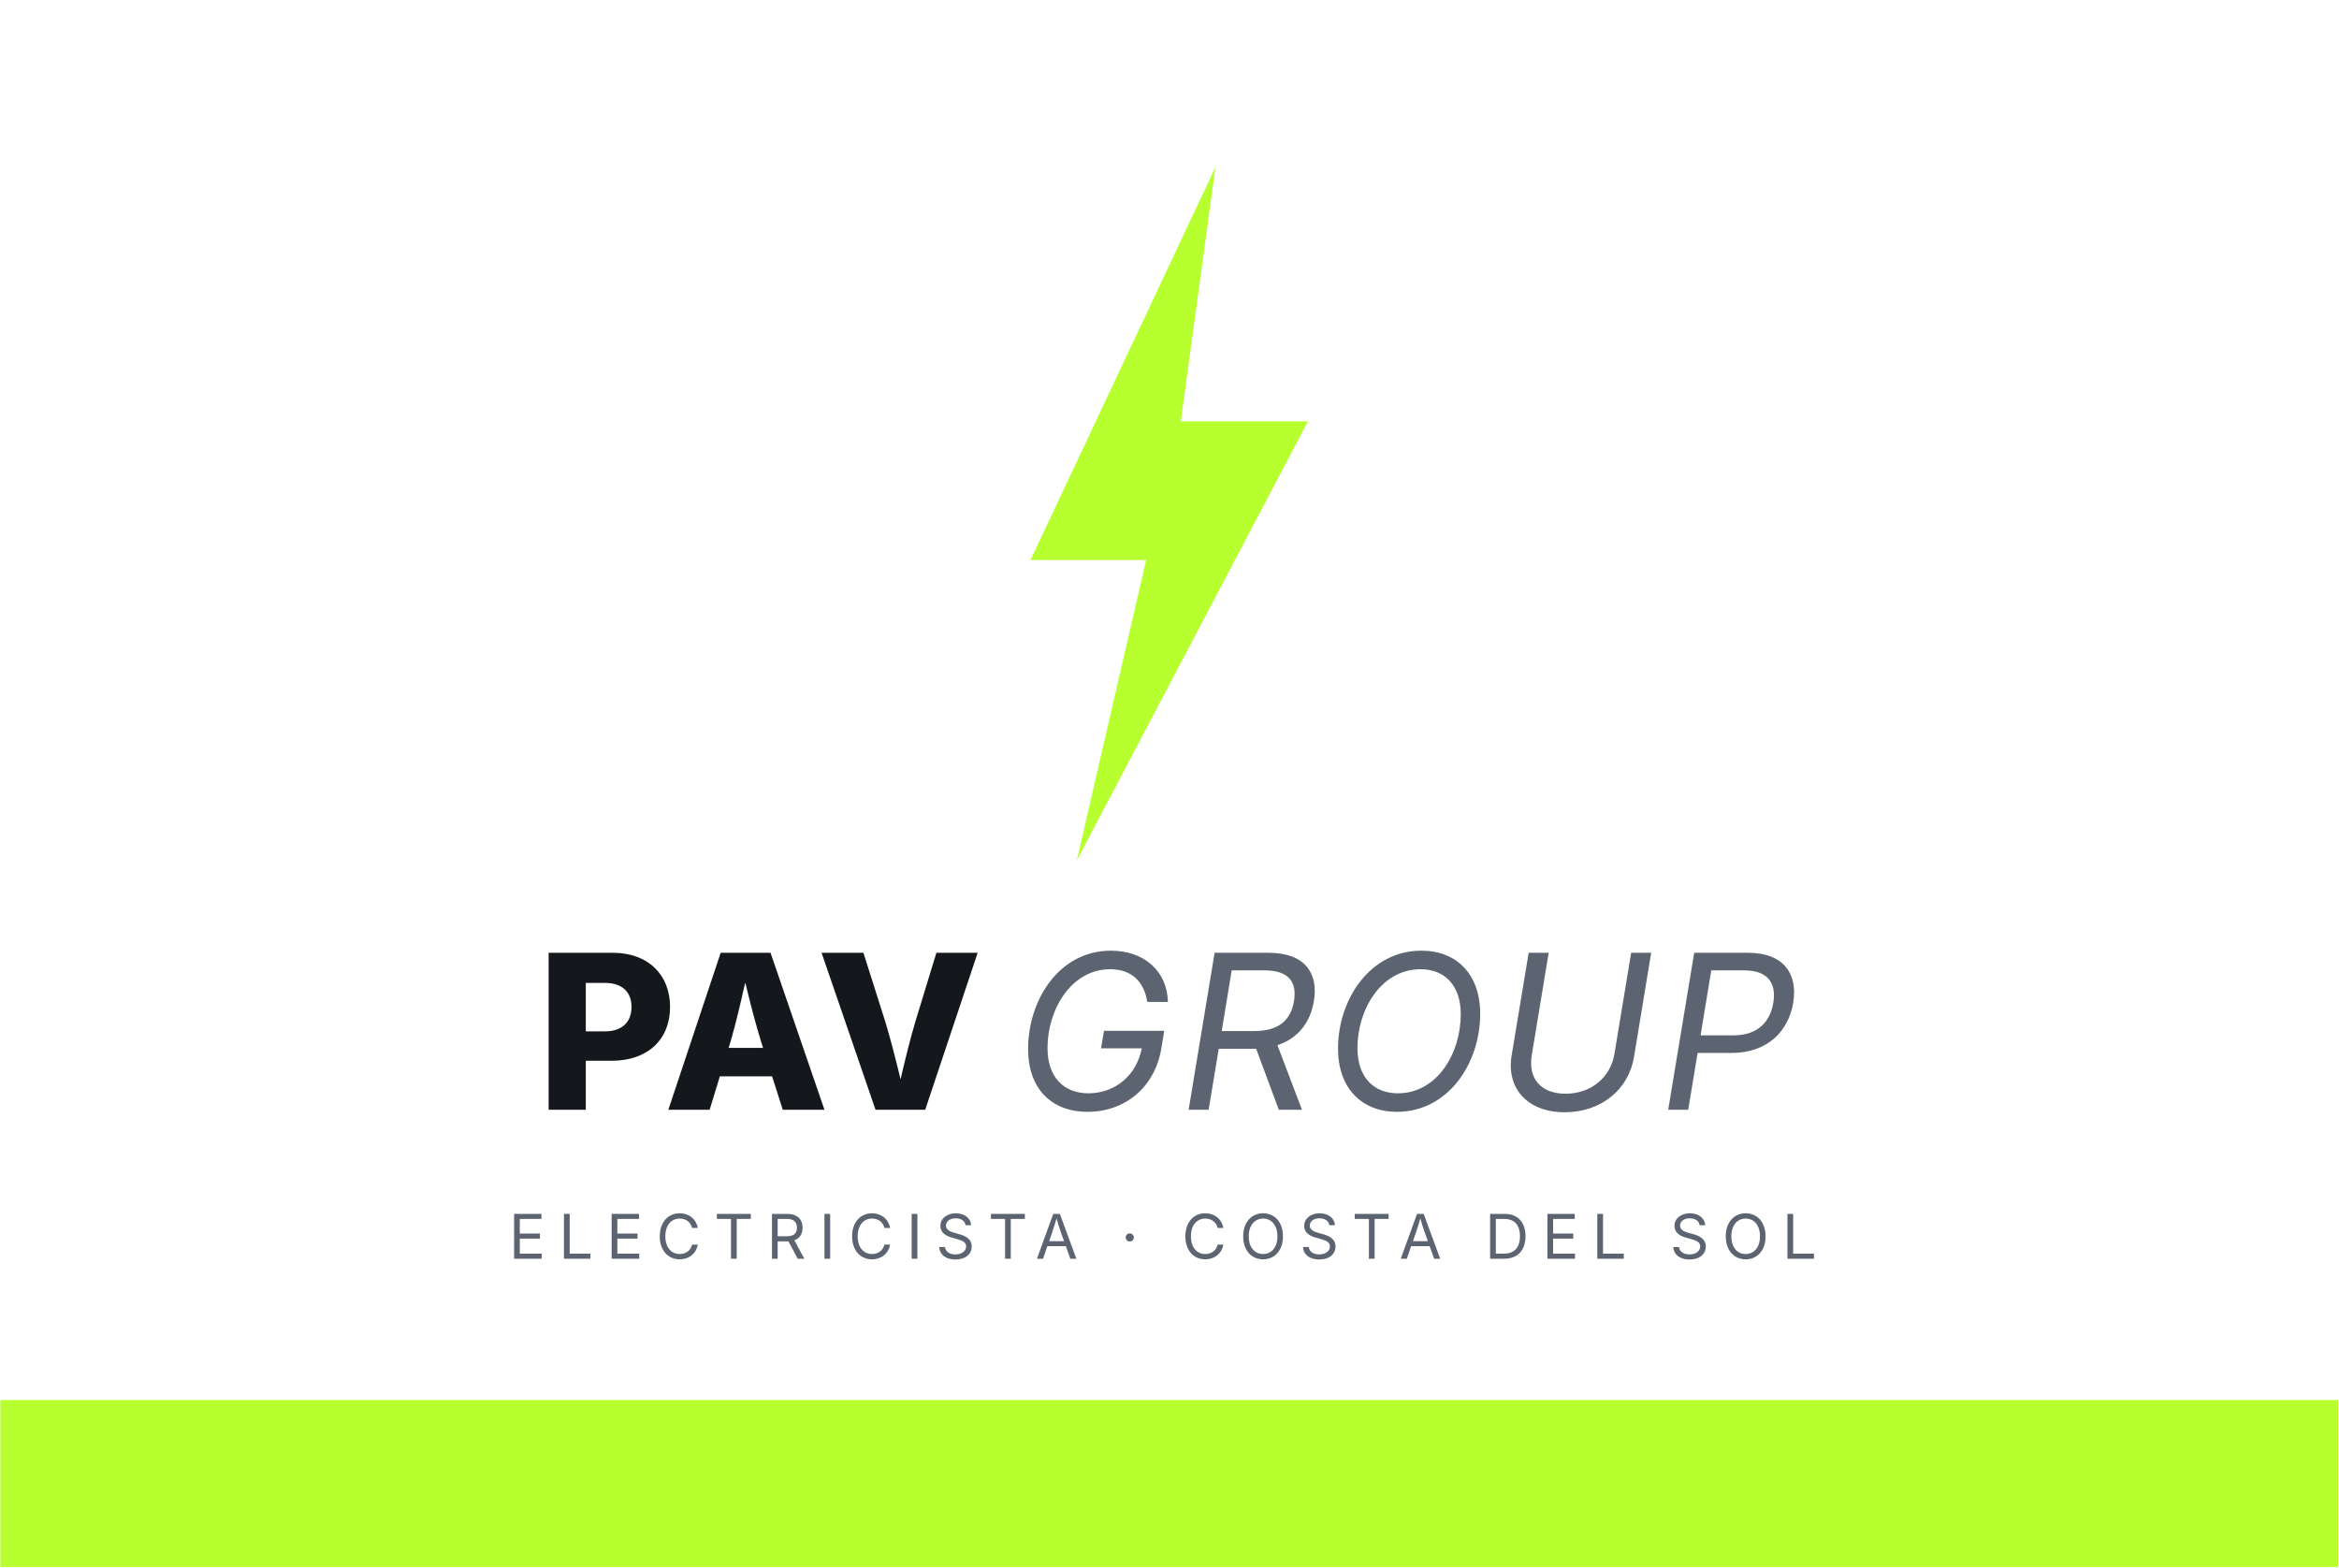
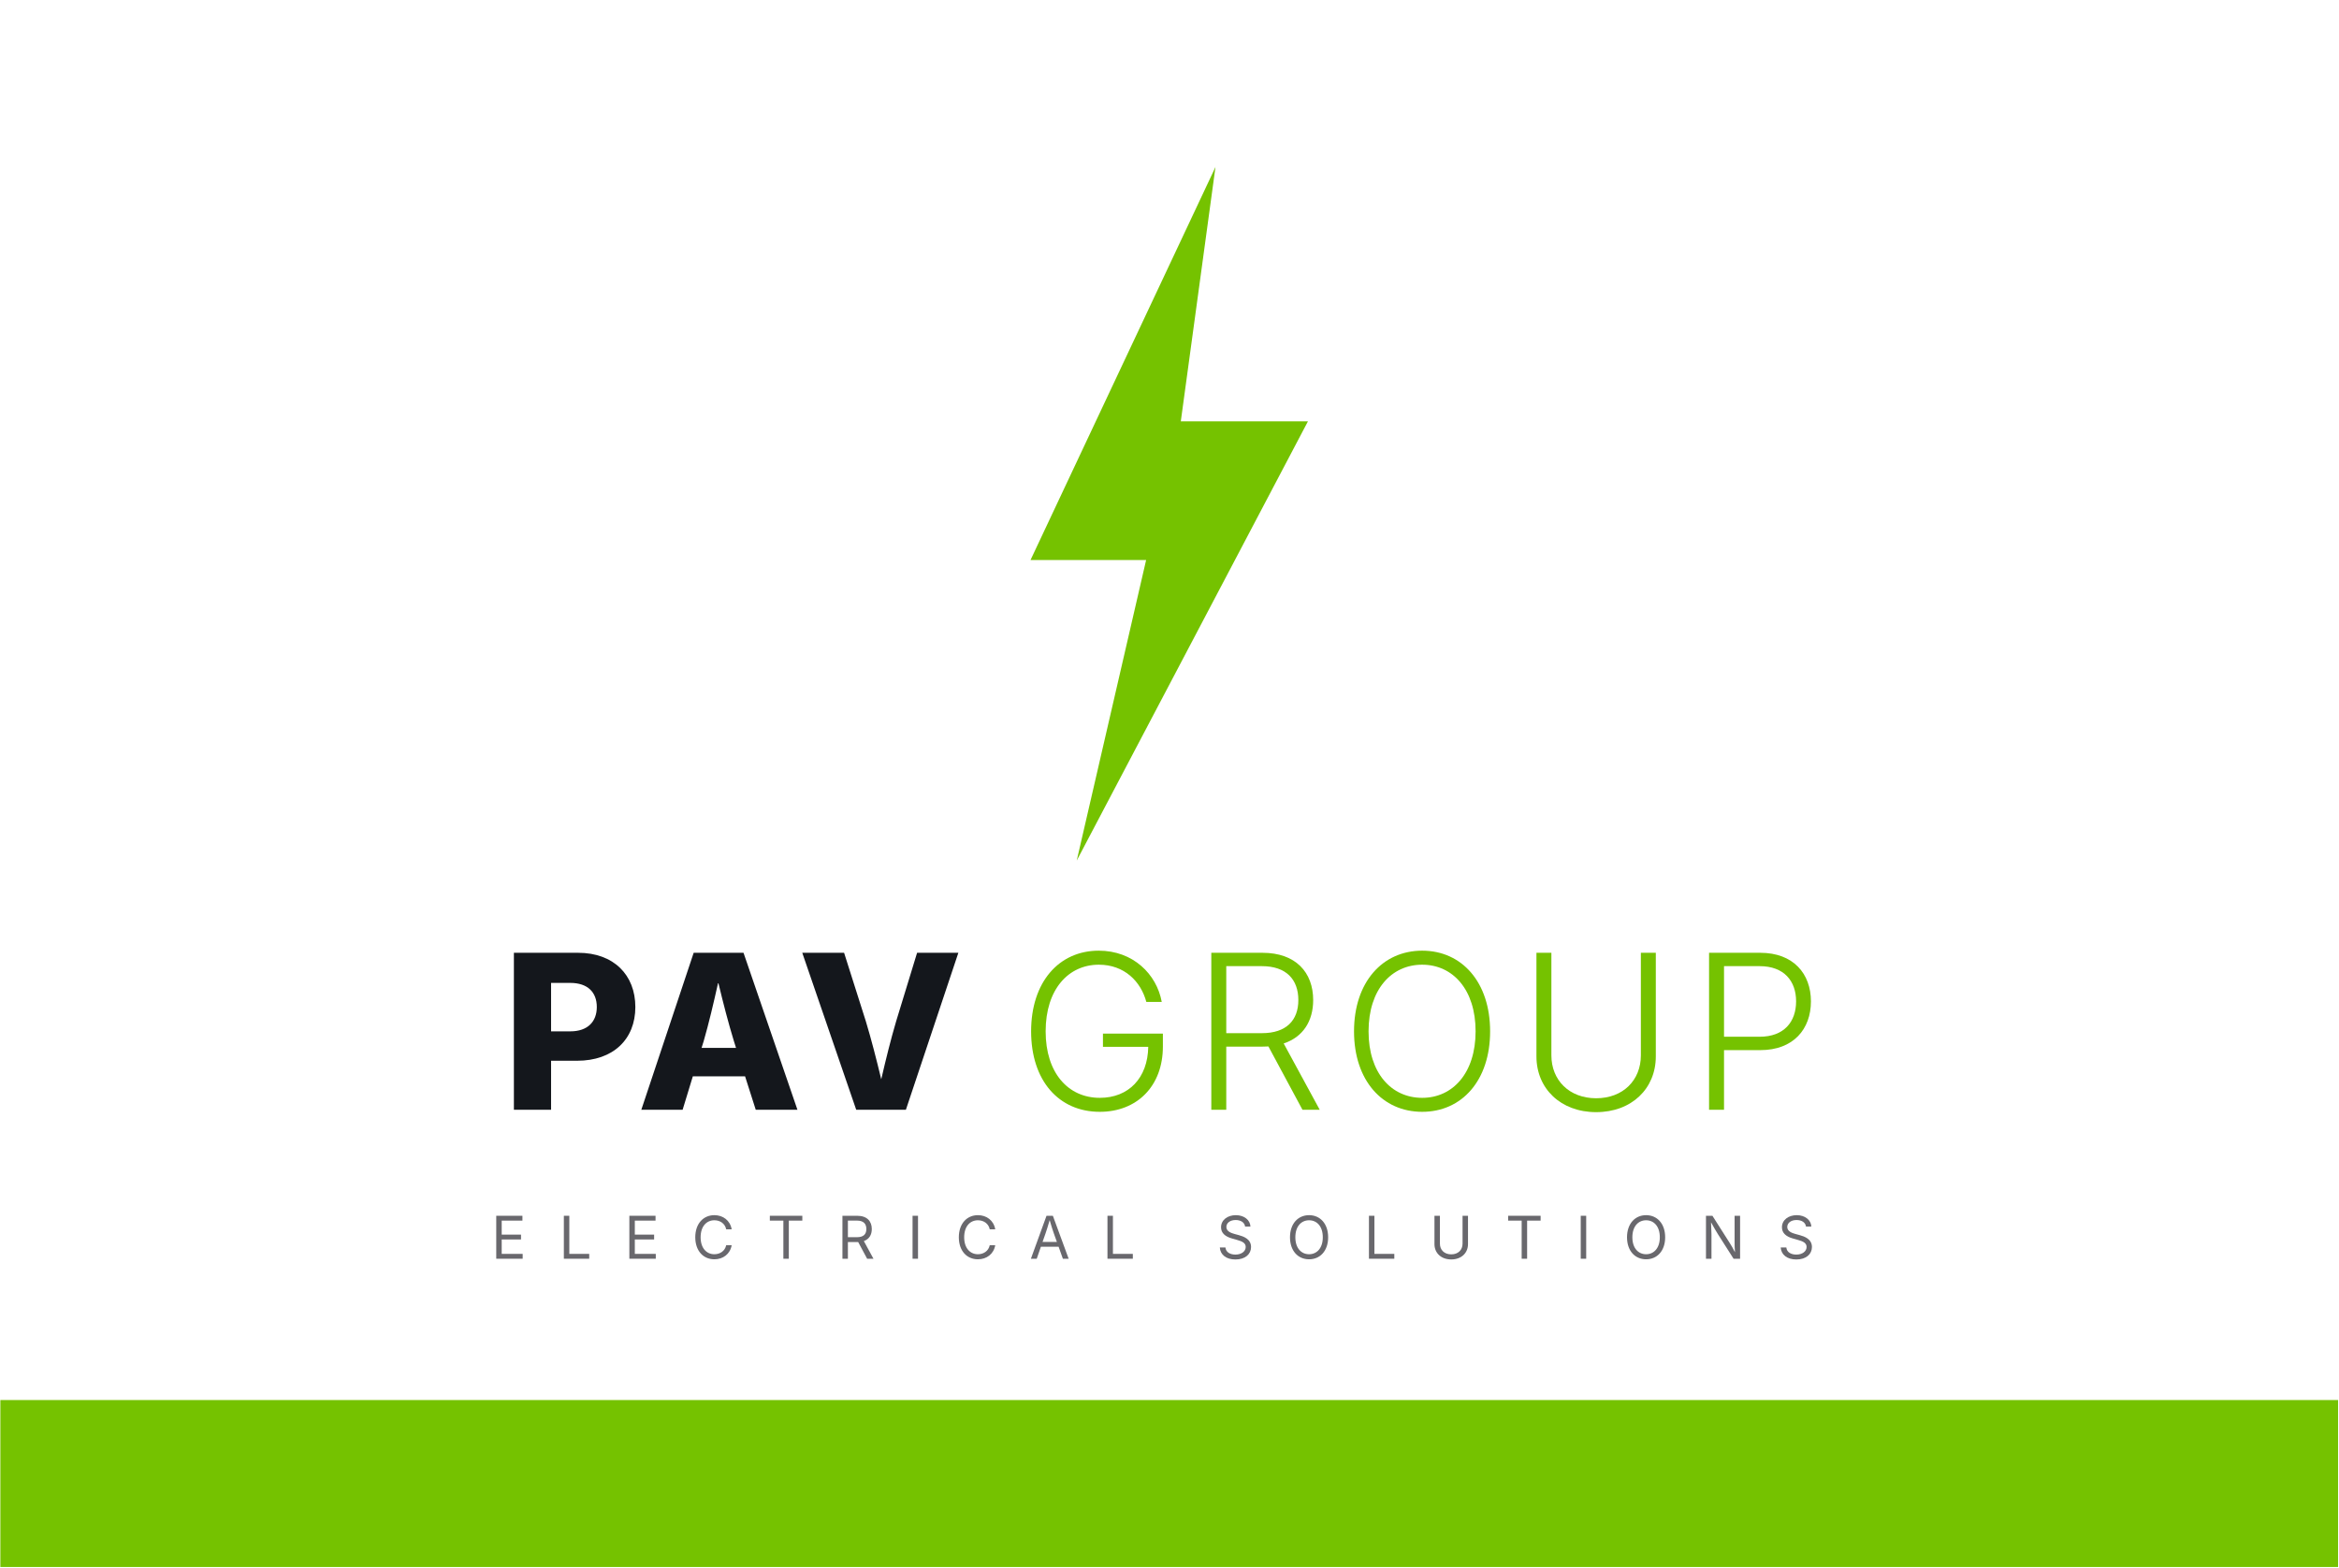
<svg xmlns="http://www.w3.org/2000/svg" xmlns:xlink="http://www.w3.org/1999/xlink" width="91mm" height="61mm" viewBox="0 0 257.953 172.913">
  <defs>
    <g>
      <g id="glyph-0-0">
        <path d="M 1.348 0 L 5.449 0 L 5.449 -5.402 L 8.316 -5.402 C 12.293 -5.402 14.742 -7.762 14.742 -11.328 C 14.742 -14.871 12.34 -17.309 8.434 -17.309 L 1.348 -17.309 Z M 5.449 -8.645 L 5.449 -13.988 L 7.562 -13.988 C 9.492 -13.988 10.492 -12.953 10.492 -11.328 C 10.492 -9.723 9.492 -8.645 7.574 -8.645 Z M 5.449 -8.645 " />
      </g>
      <g id="glyph-0-1">
        <path d="M 6.496 0 L 11.977 0 L 17.762 -17.309 L 13.211 -17.309 L 10.898 -9.746 C 10.316 -7.773 9.793 -5.668 9.258 -3.359 C 8.703 -5.656 8.156 -7.785 7.562 -9.746 L 5.16 -17.309 L 0.547 -17.309 Z M 6.496 0 " />
      </g>
      <g id="glyph-1-0">
        <path d="M 0.547 0 L 5.102 0 L 6.227 -3.684 L 11.988 -3.684 L 13.164 0 L 17.762 0 L 11.816 -17.309 L 6.32 -17.309 Z M 7.191 -6.82 L 7.422 -7.562 C 7.992 -9.527 8.504 -11.711 9.027 -14.047 C 9.586 -11.723 10.152 -9.539 10.758 -7.562 L 10.992 -6.82 Z M 7.191 -6.82 " />
      </g>
      <g id="glyph-2-0">
-         <path d="M 8.18 0.23 C 12.281 0.23 15.59 -2.465 16.301 -6.738 L 16.625 -8.703 L 9.98 -8.703 L 9.656 -6.773 L 14.148 -6.773 C 13.57 -3.777 11.199 -1.812 8.262 -1.812 C 5.59 -1.812 3.754 -3.543 3.754 -6.809 C 3.754 -11.07 6.391 -15.496 10.652 -15.496 C 13.047 -15.496 14.418 -14.105 14.754 -11.887 L 17.031 -11.887 C 16.961 -15.23 14.465 -17.543 10.734 -17.543 C 5.09 -17.543 1.613 -12.176 1.613 -6.691 C 1.613 -2.395 4.113 0.23 8.18 0.23 Z M 8.18 0.23 " />
+         <path d="M 9.098 0.23 C 13.188 0.23 16.055 -2.59 16.055 -6.969 L 16.055 -8.398 L 9.445 -8.398 L 9.445 -6.938 L 14.441 -6.938 C 14.383 -3.484 12.27 -1.312 9.098 -1.312 C 5.613 -1.312 3.125 -4.055 3.125 -8.645 C 3.125 -13.277 5.633 -15.996 8.992 -15.996 C 11.805 -15.996 13.629 -14.148 14.23 -11.887 L 15.93 -11.887 C 15.371 -14.953 12.77 -17.543 8.98 -17.543 C 4.59 -17.543 1.523 -14.082 1.523 -8.645 C 1.523 -3.23 4.555 0.23 9.098 0.23 Z M 9.098 0.23 " />
      </g>
      <g id="glyph-3-0">
-         <path d="M 1.012 0 L 3.219 0 L 4.332 -6.715 L 8.062 -6.715 C 8.203 -6.715 8.328 -6.715 8.457 -6.727 L 10.957 0 L 13.512 0 L 10.805 -7.121 C 13.129 -7.887 14.441 -9.676 14.824 -11.965 C 15.336 -15.035 13.883 -17.309 9.805 -17.309 L 3.879 -17.309 Z M 4.66 -8.68 L 5.762 -15.371 L 9.363 -15.371 C 12.023 -15.371 12.988 -14.117 12.629 -11.965 C 12.293 -9.957 11.035 -8.68 8.273 -8.68 Z M 4.66 -8.68 " />
+         <path d="M 2.289 0 L 3.938 0 L 3.938 -6.961 L 7.945 -6.961 C 8.168 -6.961 8.375 -6.969 8.586 -6.98 L 12.34 0 L 14.242 0 L 10.27 -7.309 C 12.406 -8.016 13.523 -9.781 13.523 -12.094 C 13.523 -15.148 11.594 -17.309 7.934 -17.309 L 2.289 -17.309 Z M 3.938 -8.445 L 3.938 -15.836 L 7.863 -15.836 C 10.559 -15.836 11.887 -14.359 11.887 -12.094 C 11.887 -9.863 10.559 -8.445 7.875 -8.445 Z M 3.938 -8.445 " />
      </g>
      <g id="glyph-3-1">
-         <path d="M 8.121 0.23 C 13.73 0.23 17.289 -5.078 17.289 -10.582 C 17.289 -14.918 14.719 -17.543 10.805 -17.543 C 5.18 -17.543 1.613 -12.223 1.613 -6.738 C 1.613 -2.395 4.195 0.23 8.121 0.23 Z M 8.203 -1.812 C 5.59 -1.812 3.754 -3.543 3.754 -6.797 C 3.754 -11.094 6.391 -15.496 10.723 -15.496 C 13.324 -15.496 15.148 -13.777 15.148 -10.527 C 15.148 -6.215 12.547 -1.812 8.203 -1.812 Z M 8.203 -1.812 " />
+         <path d="M 9.039 0.23 C 13.418 0.23 16.531 -3.23 16.531 -8.645 C 16.531 -14.07 13.418 -17.543 9.039 -17.543 C 4.66 -17.543 1.523 -14.07 1.523 -8.645 C 1.523 -3.23 4.648 0.23 9.039 0.23 Z M 9.039 -1.312 C 5.633 -1.312 3.125 -4.055 3.125 -8.645 C 3.125 -13.266 5.656 -15.996 9.039 -15.996 C 12.406 -15.996 14.93 -13.266 14.93 -8.645 C 14.93 -4.043 12.406 -1.312 9.039 -1.312 Z M 9.039 -1.312 " />
      </g>
      <g id="glyph-3-2">
-         <path d="M 7.863 0.277 C 11.875 0.277 14.906 -2.23 15.496 -5.82 L 17.391 -17.309 L 15.184 -17.309 L 13.336 -6.145 C 12.918 -3.613 10.805 -1.766 7.945 -1.766 C 5.215 -1.766 3.801 -3.461 4.219 -5.996 L 6.086 -17.309 L 3.879 -17.309 L 2 -5.973 C 1.406 -2.406 3.695 0.277 7.863 0.277 Z M 7.863 0.277 " />
+         <path d="M 8.758 0.266 C 12.664 0.266 15.336 -2.324 15.336 -5.879 L 15.336 -17.309 L 13.688 -17.309 L 13.688 -5.996 C 13.688 -3.266 11.734 -1.266 8.758 -1.266 C 5.785 -1.266 3.82 -3.266 3.82 -5.996 L 3.82 -17.309 L 2.172 -17.309 L 2.172 -5.879 C 2.172 -2.336 4.844 0.266 8.758 0.266 Z M 8.758 0.266 " />
      </g>
      <g id="glyph-3-3">
-         <path d="M 1.012 0 L 3.219 0 L 4.254 -6.262 L 7.992 -6.262 C 12.035 -6.262 14.301 -8.738 14.801 -11.828 C 15.301 -14.918 13.824 -17.309 9.805 -17.309 L 3.879 -17.309 Z M 4.578 -8.203 L 5.762 -15.371 L 9.363 -15.371 C 12.152 -15.371 12.93 -13.824 12.605 -11.816 C 12.281 -9.805 11.004 -8.203 8.203 -8.203 Z M 4.578 -8.203 " />
+         <path d="M 2.289 0 L 3.938 0 L 3.938 -6.574 L 7.945 -6.574 C 11.594 -6.574 13.523 -8.898 13.523 -11.953 C 13.523 -14.988 11.594 -17.309 7.934 -17.309 L 2.289 -17.309 Z M 3.938 -8.051 L 3.938 -15.836 L 7.863 -15.836 C 10.559 -15.836 11.887 -14.195 11.887 -11.953 C 11.887 -9.699 10.559 -8.051 7.875 -8.051 Z M 3.938 -8.051 " />
      </g>
      <g id="glyph-4-0">
-         <path d="M 0.598 0 L 3.641 0 L 3.641 -0.559 L 1.227 -0.559 L 1.227 -2.219 L 3.449 -2.219 L 3.449 -2.777 L 1.227 -2.777 L 1.227 -4.391 L 3.613 -4.391 L 3.613 -4.945 L 0.598 -4.945 Z M 0.598 0 " />
+         <path d="M 0.574 0 L 3.488 0 L 3.488 -0.535 L 1.176 -0.535 L 1.176 -2.125 L 3.305 -2.125 L 3.305 -2.66 L 1.176 -2.66 L 1.176 -4.203 L 3.461 -4.203 L 3.461 -4.738 L 0.574 -4.738 Z M 0.574 0 " />
      </g>
      <g id="glyph-4-1">
-         <path d="M 2.598 0.066 C 3.613 0.066 4.422 -0.551 4.594 -1.559 L 3.965 -1.559 C 3.824 -0.883 3.246 -0.52 2.598 -0.52 C 1.715 -0.52 1.02 -1.207 1.02 -2.469 C 1.02 -3.738 1.711 -4.43 2.598 -4.43 C 3.242 -4.43 3.824 -4.066 3.965 -3.391 L 4.594 -3.391 C 4.418 -4.41 3.602 -5.012 2.598 -5.012 C 1.332 -5.012 0.406 -4.039 0.406 -2.469 C 0.406 -0.902 1.332 0.066 2.598 0.066 Z M 2.598 0.066 " />
+         <path d="M 2.492 0.062 C 3.461 0.062 4.238 -0.527 4.402 -1.492 L 3.797 -1.492 C 3.664 -0.848 3.109 -0.496 2.492 -0.496 C 1.641 -0.496 0.977 -1.156 0.977 -2.367 C 0.977 -3.582 1.637 -4.242 2.492 -4.242 C 3.109 -4.242 3.664 -3.895 3.797 -3.246 L 4.402 -3.246 C 4.234 -4.223 3.449 -4.805 2.492 -4.805 C 1.277 -4.805 0.387 -3.871 0.387 -2.367 C 0.387 -0.863 1.277 0.062 2.492 0.062 Z M 2.492 0.062 " />
      </g>
      <g id="glyph-4-2">
-         <path d="M 1.227 -4.945 L 0.598 -4.945 L 0.598 0 L 1.227 0 Z M 1.227 -4.945 " />
+         <path d="M 1.176 -4.738 L 0.574 -4.738 L 0.574 0 L 1.176 0 Z M 1.176 -4.738 " />
      </g>
      <g id="glyph-4-3">
-         <path d="M 0.172 0 L 0.844 0 L 1.32 -1.383 L 3.359 -1.383 L 3.855 0 L 4.52 0 L 2.699 -4.945 L 1.969 -4.945 Z M 1.516 -1.934 L 1.863 -2.934 C 1.969 -3.238 2.121 -3.711 2.332 -4.441 C 2.539 -3.727 2.688 -3.266 2.805 -2.934 L 3.164 -1.934 Z M 1.516 -1.934 " />
-       </g>
-       <g id="glyph-4-4">
-         <path d="M 2.141 0 C 3.648 0 4.5 -0.938 4.5 -2.484 C 4.5 -4.016 3.648 -4.945 2.203 -4.945 L 0.598 -4.945 L 0.598 0 Z M 1.227 -0.559 L 1.227 -4.391 L 2.16 -4.391 C 3.305 -4.391 3.891 -3.672 3.891 -2.484 C 3.891 -1.281 3.305 -0.559 2.102 -0.559 Z M 1.227 -0.559 " />
+         <path d="M 0.164 0 L 0.809 0 L 1.266 -1.324 L 3.219 -1.324 L 3.691 0 L 4.328 0 L 2.586 -4.738 L 1.887 -4.738 Z M 1.449 -1.852 L 1.785 -2.812 C 1.887 -3.105 2.031 -3.555 2.234 -4.258 C 2.434 -3.57 2.574 -3.129 2.688 -2.812 L 3.031 -1.852 Z M 1.449 -1.852 " />
      </g>
      <g id="glyph-5-0">
-         <path d="M 0.598 0 L 3.52 0 L 3.52 -0.559 L 1.227 -0.559 L 1.227 -4.945 L 0.598 -4.945 Z M 0.598 0 " />
+         <path d="M 0.574 0 L 3.371 0 L 3.371 -0.535 L 1.176 -0.535 L 1.176 -4.738 L 0.574 -4.738 Z M 0.574 0 " />
      </g>
      <g id="glyph-5-1">
-         <path d="M 0.324 -4.391 L 1.883 -4.391 L 1.883 0 L 2.512 0 L 2.512 -4.391 L 4.062 -4.391 L 4.062 -4.945 L 0.324 -4.945 Z M 0.324 -4.391 " />
+         <path d="M 0.312 -4.203 L 1.805 -4.203 L 1.805 0 L 2.406 0 L 2.406 -4.203 L 3.895 -4.203 L 3.895 -4.738 L 0.312 -4.738 Z M 0.312 -4.203 " />
      </g>
      <g id="glyph-5-2">
-         <path d="M 0.598 0 L 1.227 0 L 1.227 -1.918 L 2.293 -1.918 C 2.332 -1.918 2.371 -1.918 2.41 -1.922 L 3.438 0 L 4.168 0 L 3.062 -2.035 C 3.684 -2.254 3.977 -2.762 3.977 -3.418 C 3.977 -4.301 3.445 -4.945 2.289 -4.945 L 0.598 -4.945 Z M 1.227 -2.48 L 1.227 -4.391 L 2.258 -4.391 C 3.043 -4.391 3.352 -4.008 3.352 -3.418 C 3.352 -2.84 3.043 -2.48 2.266 -2.48 Z M 1.227 -2.48 " />
+         <path d="M 0.574 0 L 1.176 0 L 1.176 -1.84 L 2.199 -1.84 C 2.234 -1.84 2.27 -1.84 2.309 -1.84 L 3.297 0 L 3.996 0 L 2.934 -1.949 C 3.531 -2.16 3.812 -2.645 3.812 -3.277 C 3.812 -4.121 3.301 -4.738 2.195 -4.738 L 0.574 -4.738 Z M 1.176 -2.375 L 1.176 -4.207 L 2.164 -4.207 C 2.918 -4.207 3.211 -3.84 3.211 -3.277 C 3.211 -2.719 2.918 -2.375 2.168 -2.375 Z M 1.176 -2.375 " />
      </g>
      <g id="glyph-5-3">
-         <path d="M 2.18 0.086 C 3.324 0.086 3.977 -0.539 3.977 -1.348 C 3.977 -2.27 3.105 -2.57 2.578 -2.715 L 2.082 -2.852 C 1.719 -2.953 1.141 -3.133 1.141 -3.652 C 1.141 -4.117 1.562 -4.457 2.203 -4.457 C 2.793 -4.457 3.238 -4.18 3.293 -3.699 L 3.91 -3.699 C 3.883 -4.445 3.199 -5.012 2.223 -5.012 C 1.27 -5.012 0.523 -4.457 0.523 -3.621 C 0.523 -2.965 0.988 -2.555 1.785 -2.332 L 2.383 -2.16 C 2.91 -2.012 3.363 -1.836 3.363 -1.359 C 3.363 -0.828 2.852 -0.477 2.18 -0.477 C 1.602 -0.477 1.082 -0.734 1.031 -1.293 L 0.387 -1.293 C 0.441 -0.465 1.109 0.086 2.18 0.086 Z M 2.18 0.086 " />
+         <path d="M 2.09 0.082 C 3.184 0.082 3.812 -0.516 3.812 -1.293 C 3.812 -2.176 2.977 -2.461 2.469 -2.602 L 1.996 -2.73 C 1.648 -2.828 1.09 -3.004 1.09 -3.5 C 1.09 -3.945 1.5 -4.27 2.113 -4.27 C 2.676 -4.27 3.102 -4.004 3.156 -3.543 L 3.746 -3.543 C 3.719 -4.258 3.066 -4.805 2.133 -4.805 C 1.215 -4.805 0.504 -4.273 0.504 -3.469 C 0.504 -2.84 0.949 -2.449 1.711 -2.234 L 2.285 -2.07 C 2.789 -1.926 3.223 -1.758 3.223 -1.301 C 3.223 -0.797 2.73 -0.457 2.09 -0.457 C 1.531 -0.457 1.035 -0.703 0.988 -1.242 L 0.367 -1.242 C 0.422 -0.445 1.062 0.082 2.09 0.082 Z M 2.09 0.082 " />
      </g>
      <g id="glyph-5-4">
-         <path d="M 2.602 0.066 C 3.871 0.066 4.793 -0.902 4.793 -2.469 C 4.793 -4.039 3.871 -5.012 2.602 -5.012 C 1.336 -5.012 0.406 -4.039 0.406 -2.469 C 0.406 -0.902 1.336 0.066 2.602 0.066 Z M 2.602 -0.52 C 1.715 -0.52 1.02 -1.207 1.02 -2.469 C 1.02 -3.738 1.715 -4.43 2.602 -4.43 C 3.484 -4.43 4.18 -3.742 4.18 -2.469 C 4.18 -1.207 3.484 -0.52 2.602 -0.52 Z M 2.602 -0.52 " />
+         <path d="M 2.492 0.062 C 3.707 0.062 4.594 -0.863 4.594 -2.367 C 4.594 -3.871 3.707 -4.805 2.492 -4.805 C 1.277 -4.805 0.387 -3.871 0.387 -2.367 C 0.387 -0.863 1.277 0.062 2.492 0.062 Z M 2.492 -0.496 C 1.641 -0.496 0.977 -1.156 0.977 -2.367 C 0.977 -3.582 1.641 -4.242 2.492 -4.242 C 3.34 -4.242 4.004 -3.586 4.004 -2.367 C 4.004 -1.156 3.34 -0.496 2.492 -0.496 Z M 2.492 -0.496 " />
+       </g>
+       <g id="glyph-5-5">
+         <path d="M 2.426 0.078 C 3.543 0.078 4.273 -0.637 4.273 -1.613 L 4.273 -4.738 L 3.672 -4.738 L 3.672 -1.66 C 3.672 -0.98 3.199 -0.484 2.426 -0.484 C 1.652 -0.484 1.176 -0.98 1.176 -1.66 L 1.176 -4.738 L 0.574 -4.738 L 0.574 -1.613 C 0.574 -0.637 1.305 0.078 2.426 0.078 Z M 2.426 0.078 " />
+       </g>
+       <g id="glyph-5-6">
+         <path d="M 0.574 0 L 1.18 0 L 1.18 -2.703 C 1.18 -2.934 1.156 -3.406 1.133 -4.016 C 1.5 -3.355 1.684 -3.039 1.898 -2.699 L 3.617 0 L 4.336 0 L 4.336 -4.738 L 3.73 -4.738 L 3.73 -1.832 C 3.73 -1.578 3.734 -1.172 3.773 -0.715 C 3.555 -1.145 3.34 -1.508 3.211 -1.707 L 1.285 -4.738 L 0.574 -4.738 Z M 0.574 0 " />
      </g>
      <g id="glyph-6-0">
</g>
-       <g id="glyph-7-0">
-         <path d="M 0.98 -1.902 C 1.227 -1.902 1.426 -2.102 1.426 -2.352 C 1.426 -2.598 1.227 -2.797 0.98 -2.797 C 0.73 -2.797 0.531 -2.598 0.531 -2.352 C 0.531 -2.102 0.73 -1.902 0.98 -1.902 Z M 0.98 -1.902 " />
-       </g>
    </g>
    <clipPath id="clip-0">
      <path clip-rule="nonzero" d="M 0.039 0 L 257.863 0 L 257.863 172.824 L 0.039 172.824 Z M 0.039 0 " />
    </clipPath>
    <clipPath id="clip-1">
      <path clip-rule="nonzero" d="M 0.039 154 L 257.863 154 L 257.863 172.824 L 0.039 172.824 Z M 0.039 154 " />
    </clipPath>
  </defs>
  <g clip-path="url(#clip-0)">
    <path fill-rule="nonzero" fill="rgb(100%, 100%, 100%)" fill-opacity="1" d="M 0.039 0.004 L 257.852 0.004 L 257.852 172.82 L 0.039 172.82 Z M 0.039 0.004 " />
  </g>
-   <path fill-rule="nonzero" fill="rgb(71.759%, 100%, 18.039%)" fill-opacity="1" d="M 134.047 18.418 L 113.648 61.766 L 126.398 61.766 L 118.746 94.91 L 144.246 46.465 L 130.223 46.465 Z M 134.047 18.418 " />
+   <path fill-rule="nonzero" fill="rgb(45.879%, 76.079%, 0%)" fill-opacity="1" d="M 134.047 18.418 L 113.648 61.766 L 126.398 61.766 L 118.746 94.91 L 144.246 46.465 L 130.223 46.465 Z M 134.047 18.418 " />
  <g fill="rgb(7.84%, 9.019%, 10.979%)" fill-opacity="1">
-     <use xlink:href="#glyph-0-0" x="59.156" y="122.39" />
+     <use xlink:href="#glyph-0-0" x="55.326" y="122.39" />
  </g>
  <g fill="rgb(7.84%, 9.019%, 10.979%)" fill-opacity="1">
-     <use xlink:href="#glyph-1-0" x="73.161" y="122.39" />
+     <use xlink:href="#glyph-1-0" x="70.181" y="122.39" />
  </g>
  <g fill="rgb(7.84%, 9.019%, 10.979%)" fill-opacity="1">
-     <use xlink:href="#glyph-0-1" x="90.059" y="122.39" />
+     <use xlink:href="#glyph-0-1" x="87.929" y="122.39" />
  </g>
-   <g fill="rgb(35.689%, 39.22%, 43.919%)" fill-opacity="1">
-     <use xlink:href="#glyph-2-0" x="111.77" y="122.39" />
+   <g fill="rgb(45.879%, 76.079%, 0%)" fill-opacity="1">
+     <use xlink:href="#glyph-2-0" x="112.192" y="122.39" />
  </g>
-   <g fill="rgb(35.689%, 39.22%, 43.919%)" fill-opacity="1">
-     <use xlink:href="#glyph-3-0" x="130.074" y="122.39" />
+   <g fill="rgb(45.879%, 76.079%, 0%)" fill-opacity="1">
+     <use xlink:href="#glyph-3-0" x="131.299" y="122.39" />
  </g>
-   <g fill="rgb(35.689%, 39.22%, 43.919%)" fill-opacity="1">
-     <use xlink:href="#glyph-3-1" x="145.95" y="122.39" />
+   <g fill="rgb(45.879%, 76.079%, 0%)" fill-opacity="1">
+     <use xlink:href="#glyph-3-1" x="147.804" y="122.39" />
  </g>
-   <g fill="rgb(35.689%, 39.22%, 43.919%)" fill-opacity="1">
-     <use xlink:href="#glyph-3-2" x="164.707" y="122.39" />
+   <g fill="rgb(45.879%, 76.079%, 0%)" fill-opacity="1">
+     <use xlink:href="#glyph-3-2" x="167.272" y="122.39" />
  </g>
-   <g fill="rgb(35.689%, 39.22%, 43.919%)" fill-opacity="1">
-     <use xlink:href="#glyph-3-3" x="182.964" y="122.39" />
+   <g fill="rgb(45.879%, 76.079%, 0%)" fill-opacity="1">
+     <use xlink:href="#glyph-3-3" x="186.193" y="122.39" />
  </g>
-   <g fill="rgb(35.689%, 39.22%, 43.919%)" fill-opacity="1">
-     <use xlink:href="#glyph-4-0" x="56.099" y="138.823" />
+   <g fill="rgb(41.179%, 40.779%, 42.749%)" fill-opacity="1">
+     <use xlink:href="#glyph-4-0" x="54.154" y="138.823" />
  </g>
-   <g fill="rgb(35.689%, 39.22%, 43.919%)" fill-opacity="1">
-     <use xlink:href="#glyph-5-0" x="61.599" y="138.823" />
+   <g fill="rgb(41.179%, 40.779%, 42.749%)" fill-opacity="1">
+     <use xlink:href="#glyph-5-0" x="61.61" y="138.823" />
  </g>
-   <g fill="rgb(35.689%, 39.22%, 43.919%)" fill-opacity="1">
-     <use xlink:href="#glyph-4-0" x="66.857" y="138.823" />
+   <g fill="rgb(41.179%, 40.779%, 42.749%)" fill-opacity="1">
+     <use xlink:href="#glyph-4-0" x="68.834" y="138.823" />
  </g>
-   <g fill="rgb(35.689%, 39.22%, 43.919%)" fill-opacity="1">
-     <use xlink:href="#glyph-4-1" x="72.356" y="138.823" />
+   <g fill="rgb(41.179%, 40.779%, 42.749%)" fill-opacity="1">
+     <use xlink:href="#glyph-4-1" x="76.29" y="138.823" />
  </g>
-   <g fill="rgb(35.689%, 39.22%, 43.919%)" fill-opacity="1">
-     <use xlink:href="#glyph-5-1" x="78.735" y="138.823" />
+   <g fill="rgb(41.179%, 40.779%, 42.749%)" fill-opacity="1">
+     <use xlink:href="#glyph-5-1" x="84.588" y="138.823" />
  </g>
-   <g fill="rgb(35.689%, 39.22%, 43.919%)" fill-opacity="1">
-     <use xlink:href="#glyph-5-2" x="84.537" y="138.823" />
+   <g fill="rgb(41.179%, 40.779%, 42.749%)" fill-opacity="1">
+     <use xlink:href="#glyph-5-2" x="92.333" y="138.823" />
  </g>
-   <g fill="rgb(35.689%, 39.22%, 43.919%)" fill-opacity="1">
-     <use xlink:href="#glyph-4-2" x="90.326" y="138.823" />
+   <g fill="rgb(41.179%, 40.779%, 42.749%)" fill-opacity="1">
+     <use xlink:href="#glyph-4-2" x="100.066" y="138.823" />
  </g>
-   <g fill="rgb(35.689%, 39.22%, 43.919%)" fill-opacity="1">
-     <use xlink:href="#glyph-4-1" x="93.567" y="138.823" />
+   <g fill="rgb(41.179%, 40.779%, 42.749%)" fill-opacity="1">
+     <use xlink:href="#glyph-4-1" x="105.356" y="138.823" />
  </g>
-   <g fill="rgb(35.689%, 39.22%, 43.919%)" fill-opacity="1">
-     <use xlink:href="#glyph-4-2" x="99.946" y="138.823" />
+   <g fill="rgb(41.179%, 40.779%, 42.749%)" fill-opacity="1">
+     <use xlink:href="#glyph-4-3" x="113.527" y="138.823" />
  </g>
-   <g fill="rgb(35.689%, 39.22%, 43.919%)" fill-opacity="1">
-     <use xlink:href="#glyph-5-3" x="103.187" y="138.823" />
+   <g fill="rgb(41.179%, 40.779%, 42.749%)" fill-opacity="1">
+     <use xlink:href="#glyph-5-0" x="121.562" y="138.823" />
  </g>
-   <g fill="rgb(35.689%, 39.22%, 43.919%)" fill-opacity="1">
-     <use xlink:href="#glyph-5-1" x="108.962" y="138.823" />
+   <g fill="rgb(41.179%, 40.779%, 42.749%)" fill-opacity="1">
+     <use xlink:href="#glyph-6-0" x="128.785" y="138.823" />
  </g>
-   <g fill="rgb(35.689%, 39.22%, 43.919%)" fill-opacity="1">
-     <use xlink:href="#glyph-4-3" x="114.186" y="138.823" />
+   <g fill="rgb(41.179%, 40.779%, 42.749%)" fill-opacity="1">
+     <use xlink:href="#glyph-5-3" x="134.158" y="138.823" />
  </g>
-   <g fill="rgb(35.689%, 39.22%, 43.919%)" fill-opacity="1">
-     <use xlink:href="#glyph-6-0" x="120.29" y="138.823" />
+   <g fill="rgb(41.179%, 40.779%, 42.749%)" fill-opacity="1">
+     <use xlink:href="#glyph-5-4" x="141.878" y="138.823" />
  </g>
-   <g fill="rgb(35.689%, 39.22%, 43.919%)" fill-opacity="1">
-     <use xlink:href="#glyph-7-0" x="123.617" y="138.823" />
+   <g fill="rgb(41.179%, 40.779%, 42.749%)" fill-opacity="1">
+     <use xlink:href="#glyph-5-0" x="150.399" y="138.823" />
  </g>
-   <g fill="rgb(35.689%, 39.22%, 43.919%)" fill-opacity="1">
-     <use xlink:href="#glyph-6-0" x="126.991" y="138.823" />
+   <g fill="rgb(41.179%, 40.779%, 42.749%)" fill-opacity="1">
+     <use xlink:href="#glyph-5-5" x="157.623" y="138.823" />
  </g>
-   <g fill="rgb(35.689%, 39.22%, 43.919%)" fill-opacity="1">
-     <use xlink:href="#glyph-4-1" x="130.318" y="138.823" />
+   <g fill="rgb(41.179%, 40.779%, 42.749%)" fill-opacity="1">
+     <use xlink:href="#glyph-5-1" x="166.01" y="138.823" />
  </g>
-   <g fill="rgb(35.689%, 39.22%, 43.919%)" fill-opacity="1">
-     <use xlink:href="#glyph-5-4" x="136.697" y="138.823" />
+   <g fill="rgb(41.179%, 40.779%, 42.749%)" fill-opacity="1">
+     <use xlink:href="#glyph-4-2" x="173.755" y="138.823" />
  </g>
-   <g fill="rgb(35.689%, 39.22%, 43.919%)" fill-opacity="1">
-     <use xlink:href="#glyph-5-3" x="143.308" y="138.823" />
+   <g fill="rgb(41.179%, 40.779%, 42.749%)" fill-opacity="1">
+     <use xlink:href="#glyph-5-4" x="179.046" y="138.823" />
  </g>
-   <g fill="rgb(35.689%, 39.22%, 43.919%)" fill-opacity="1">
-     <use xlink:href="#glyph-5-1" x="149.083" y="138.823" />
+   <g fill="rgb(41.179%, 40.779%, 42.749%)" fill-opacity="1">
+     <use xlink:href="#glyph-5-6" x="187.567" y="138.823" />
  </g>
-   <g fill="rgb(35.689%, 39.22%, 43.919%)" fill-opacity="1">
-     <use xlink:href="#glyph-4-3" x="154.307" y="138.823" />
-   </g>
-   <g fill="rgb(35.689%, 39.22%, 43.919%)" fill-opacity="1">
-     <use xlink:href="#glyph-6-0" x="160.411" y="138.823" />
-   </g>
-   <g fill="rgb(35.689%, 39.22%, 43.919%)" fill-opacity="1">
-     <use xlink:href="#glyph-4-4" x="163.738" y="138.823" />
-   </g>
-   <g fill="rgb(35.689%, 39.22%, 43.919%)" fill-opacity="1">
-     <use xlink:href="#glyph-4-0" x="170.057" y="138.823" />
-   </g>
-   <g fill="rgb(35.689%, 39.22%, 43.919%)" fill-opacity="1">
-     <use xlink:href="#glyph-5-0" x="175.557" y="138.823" />
-   </g>
-   <g fill="rgb(35.689%, 39.22%, 43.919%)" fill-opacity="1">
-     <use xlink:href="#glyph-6-0" x="180.815" y="138.823" />
-   </g>
-   <g fill="rgb(35.689%, 39.22%, 43.919%)" fill-opacity="1">
-     <use xlink:href="#glyph-5-3" x="184.142" y="138.823" />
-   </g>
-   <g fill="rgb(35.689%, 39.22%, 43.919%)" fill-opacity="1">
-     <use xlink:href="#glyph-5-4" x="189.918" y="138.823" />
-   </g>
-   <g fill="rgb(35.689%, 39.22%, 43.919%)" fill-opacity="1">
-     <use xlink:href="#glyph-5-0" x="196.529" y="138.823" />
+   <g fill="rgb(41.179%, 40.779%, 42.749%)" fill-opacity="1">
+     <use xlink:href="#glyph-5-3" x="196.015" y="138.823" />
  </g>
  <g clip-path="url(#clip-1)">
-     <path fill-rule="nonzero" fill="rgb(71.759%, 100%, 18.039%)" fill-opacity="1" d="M 0.039 154.406 L 257.852 154.406 L 257.852 172.82 L 0.039 172.82 Z M 0.039 154.406 " />
+     <path fill-rule="nonzero" fill="rgb(45.879%, 76.079%, 0%)" fill-opacity="1" d="M 0.039 154.406 L 257.852 154.406 L 257.852 172.82 L 0.039 172.82 Z M 0.039 154.406 " />
  </g>
</svg>
